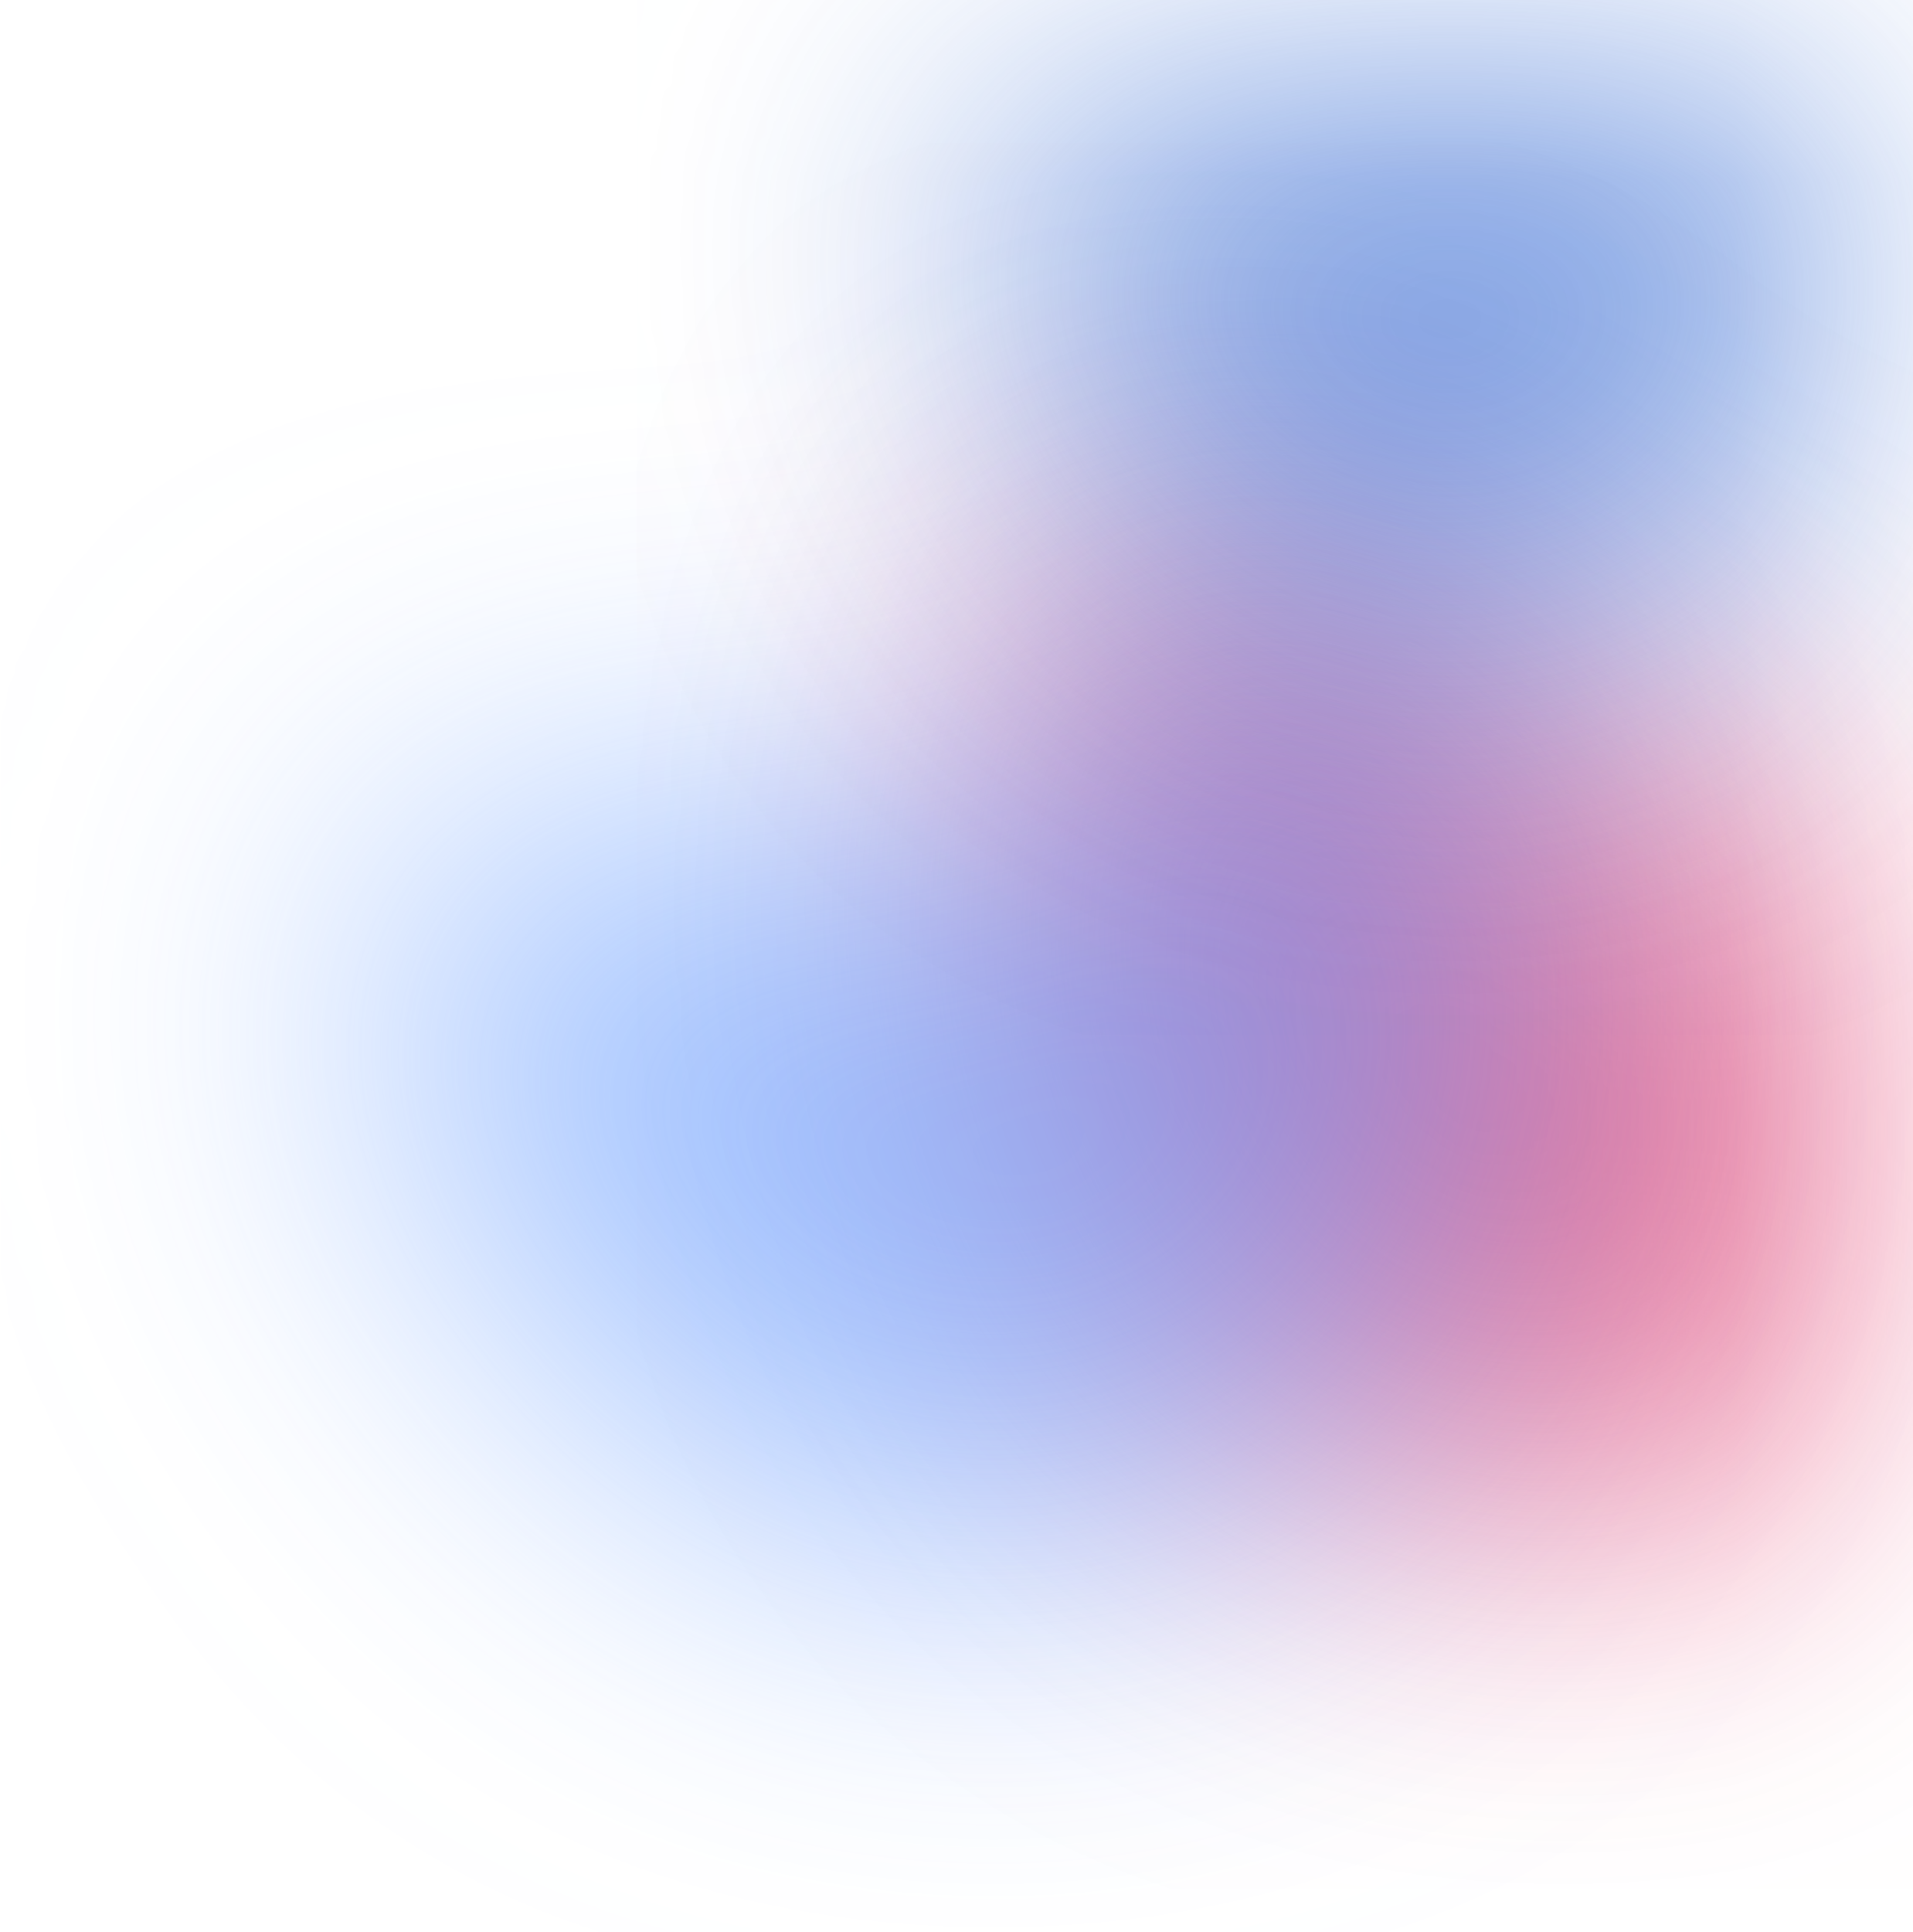
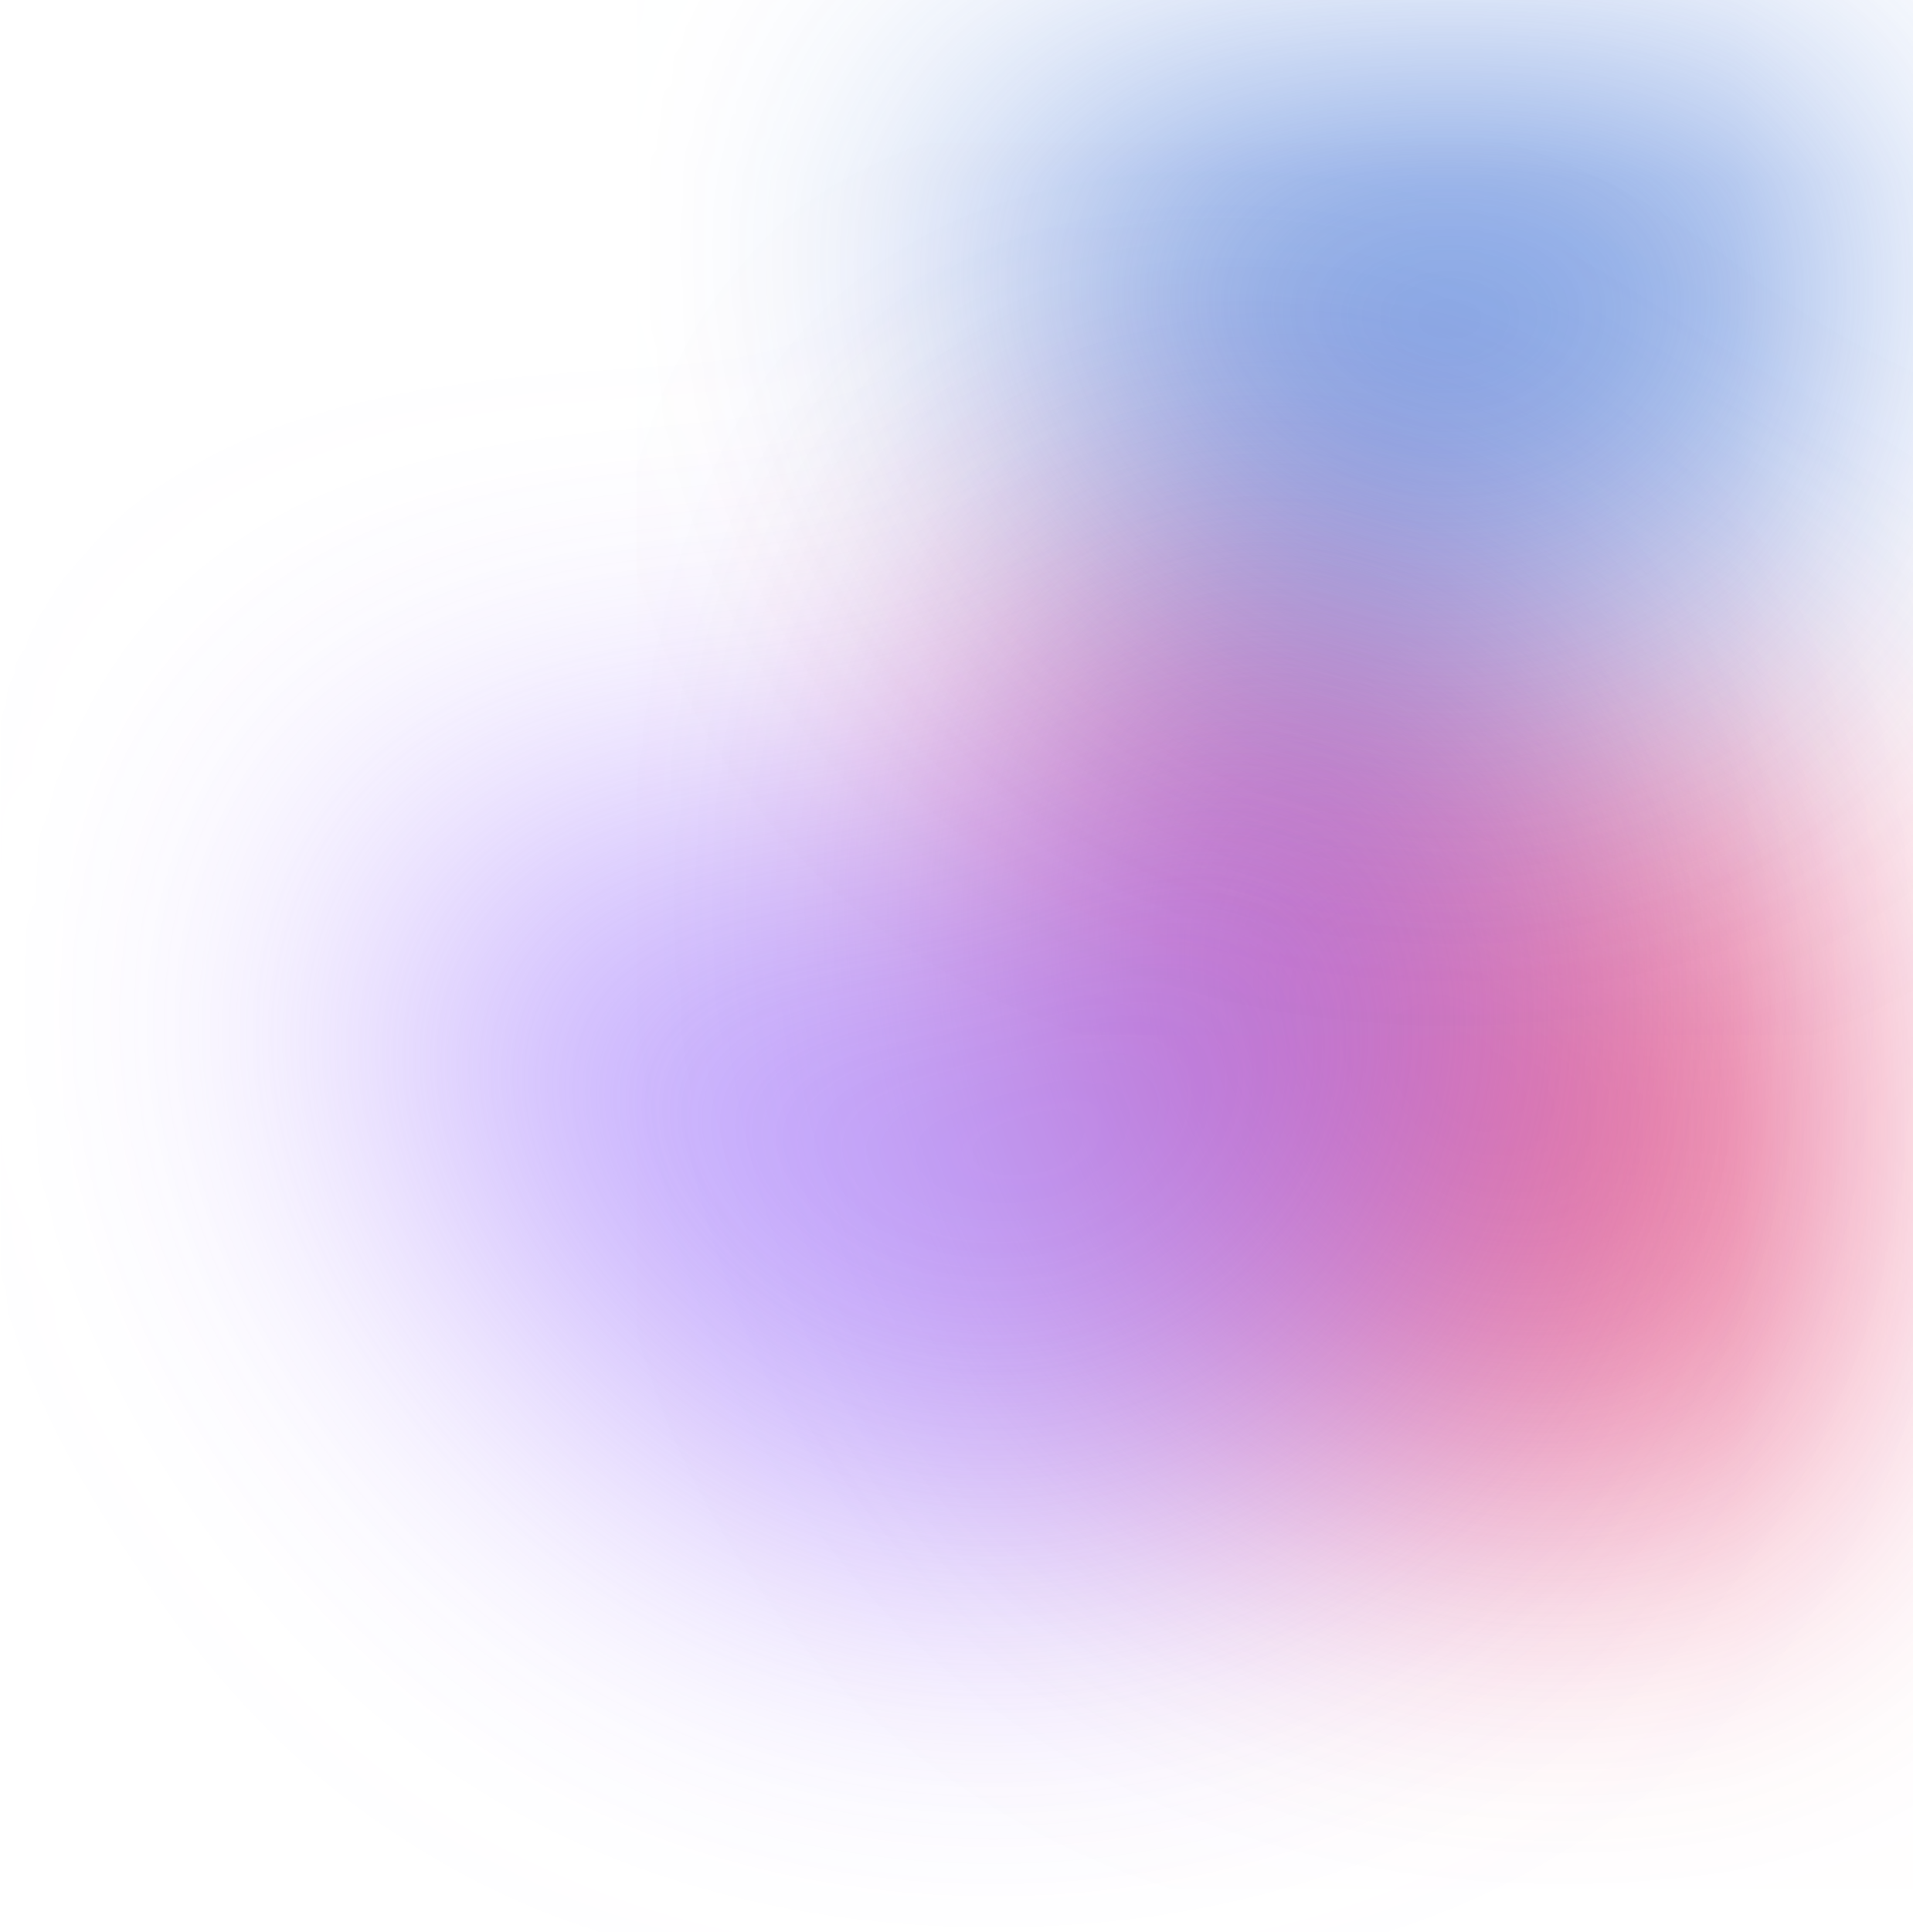
<svg xmlns="http://www.w3.org/2000/svg" width="1012" height="1022" viewBox="0 0 1012 1022" fill="none">
  <g opacity="0.6" filter="url(#filter0_f_699_2184)">
    <path d="M1118 508.847C1118 669.094 988.088 799 827.832 799C667.577 799 537.664 669.094 537.664 508.847C522.86 115.066 759.732 322.319 827.832 402.259C946.268 467.396 1118 348.599 1118 508.847Z" fill="#E21950" />
  </g>
  <g opacity="0.6" filter="url(#filter1_f_699_2184)">
-     <path d="M764.041 366.263C855.436 497.892 822.814 678.692 691.179 770.091C559.543 861.491 378.741 828.878 287.346 697.249C50.599 382.237 363.372 417.38 464.903 444.204C599.337 430.16 672.646 234.634 764.041 366.263Z" fill="#5C95FF" />
+     <path d="M764.041 366.263C855.436 497.892 822.814 678.692 691.179 770.091C559.543 861.491 378.741 828.878 287.346 697.249C50.599 382.237 363.372 417.38 464.903 444.204C599.337 430.16 672.646 234.634 764.041 366.263Z" fill="#976bfc" />
  </g>
  <g opacity="0.6" filter="url(#filter2_f_699_2184)">
    <circle cx="767" cy="117" r="230" fill="#2B63D1" />
  </g>
  <defs>
    <filter id="filter0_f_699_2184" x="337" y="76" width="981" height="923" filterUnits="userSpaceOnUse" color-interpolation-filters="sRGB">
      <feFlood flood-opacity="0" result="BackgroundImageFix" />
      <feBlend mode="normal" in="SourceGraphic" in2="BackgroundImageFix" result="shape" />
      <feGaussianBlur stdDeviation="100" result="effect1_foregroundBlur_699_2184" />
    </filter>
    <filter id="filter1_f_699_2184" x="0.742" y="120.935" width="1015.14" height="901.005" filterUnits="userSpaceOnUse" color-interpolation-filters="sRGB">
      <feFlood flood-opacity="0" result="BackgroundImageFix" />
      <feBlend mode="normal" in="SourceGraphic" in2="BackgroundImageFix" result="shape" />
      <feGaussianBlur stdDeviation="100" result="effect1_foregroundBlur_699_2184" />
    </filter>
    <filter id="filter2_f_699_2184" x="337" y="-313" width="860" height="860" filterUnits="userSpaceOnUse" color-interpolation-filters="sRGB">
      <feFlood flood-opacity="0" result="BackgroundImageFix" />
      <feBlend mode="normal" in="SourceGraphic" in2="BackgroundImageFix" result="shape" />
      <feGaussianBlur stdDeviation="100" result="effect1_foregroundBlur_699_2184" />
    </filter>
  </defs>
</svg>
